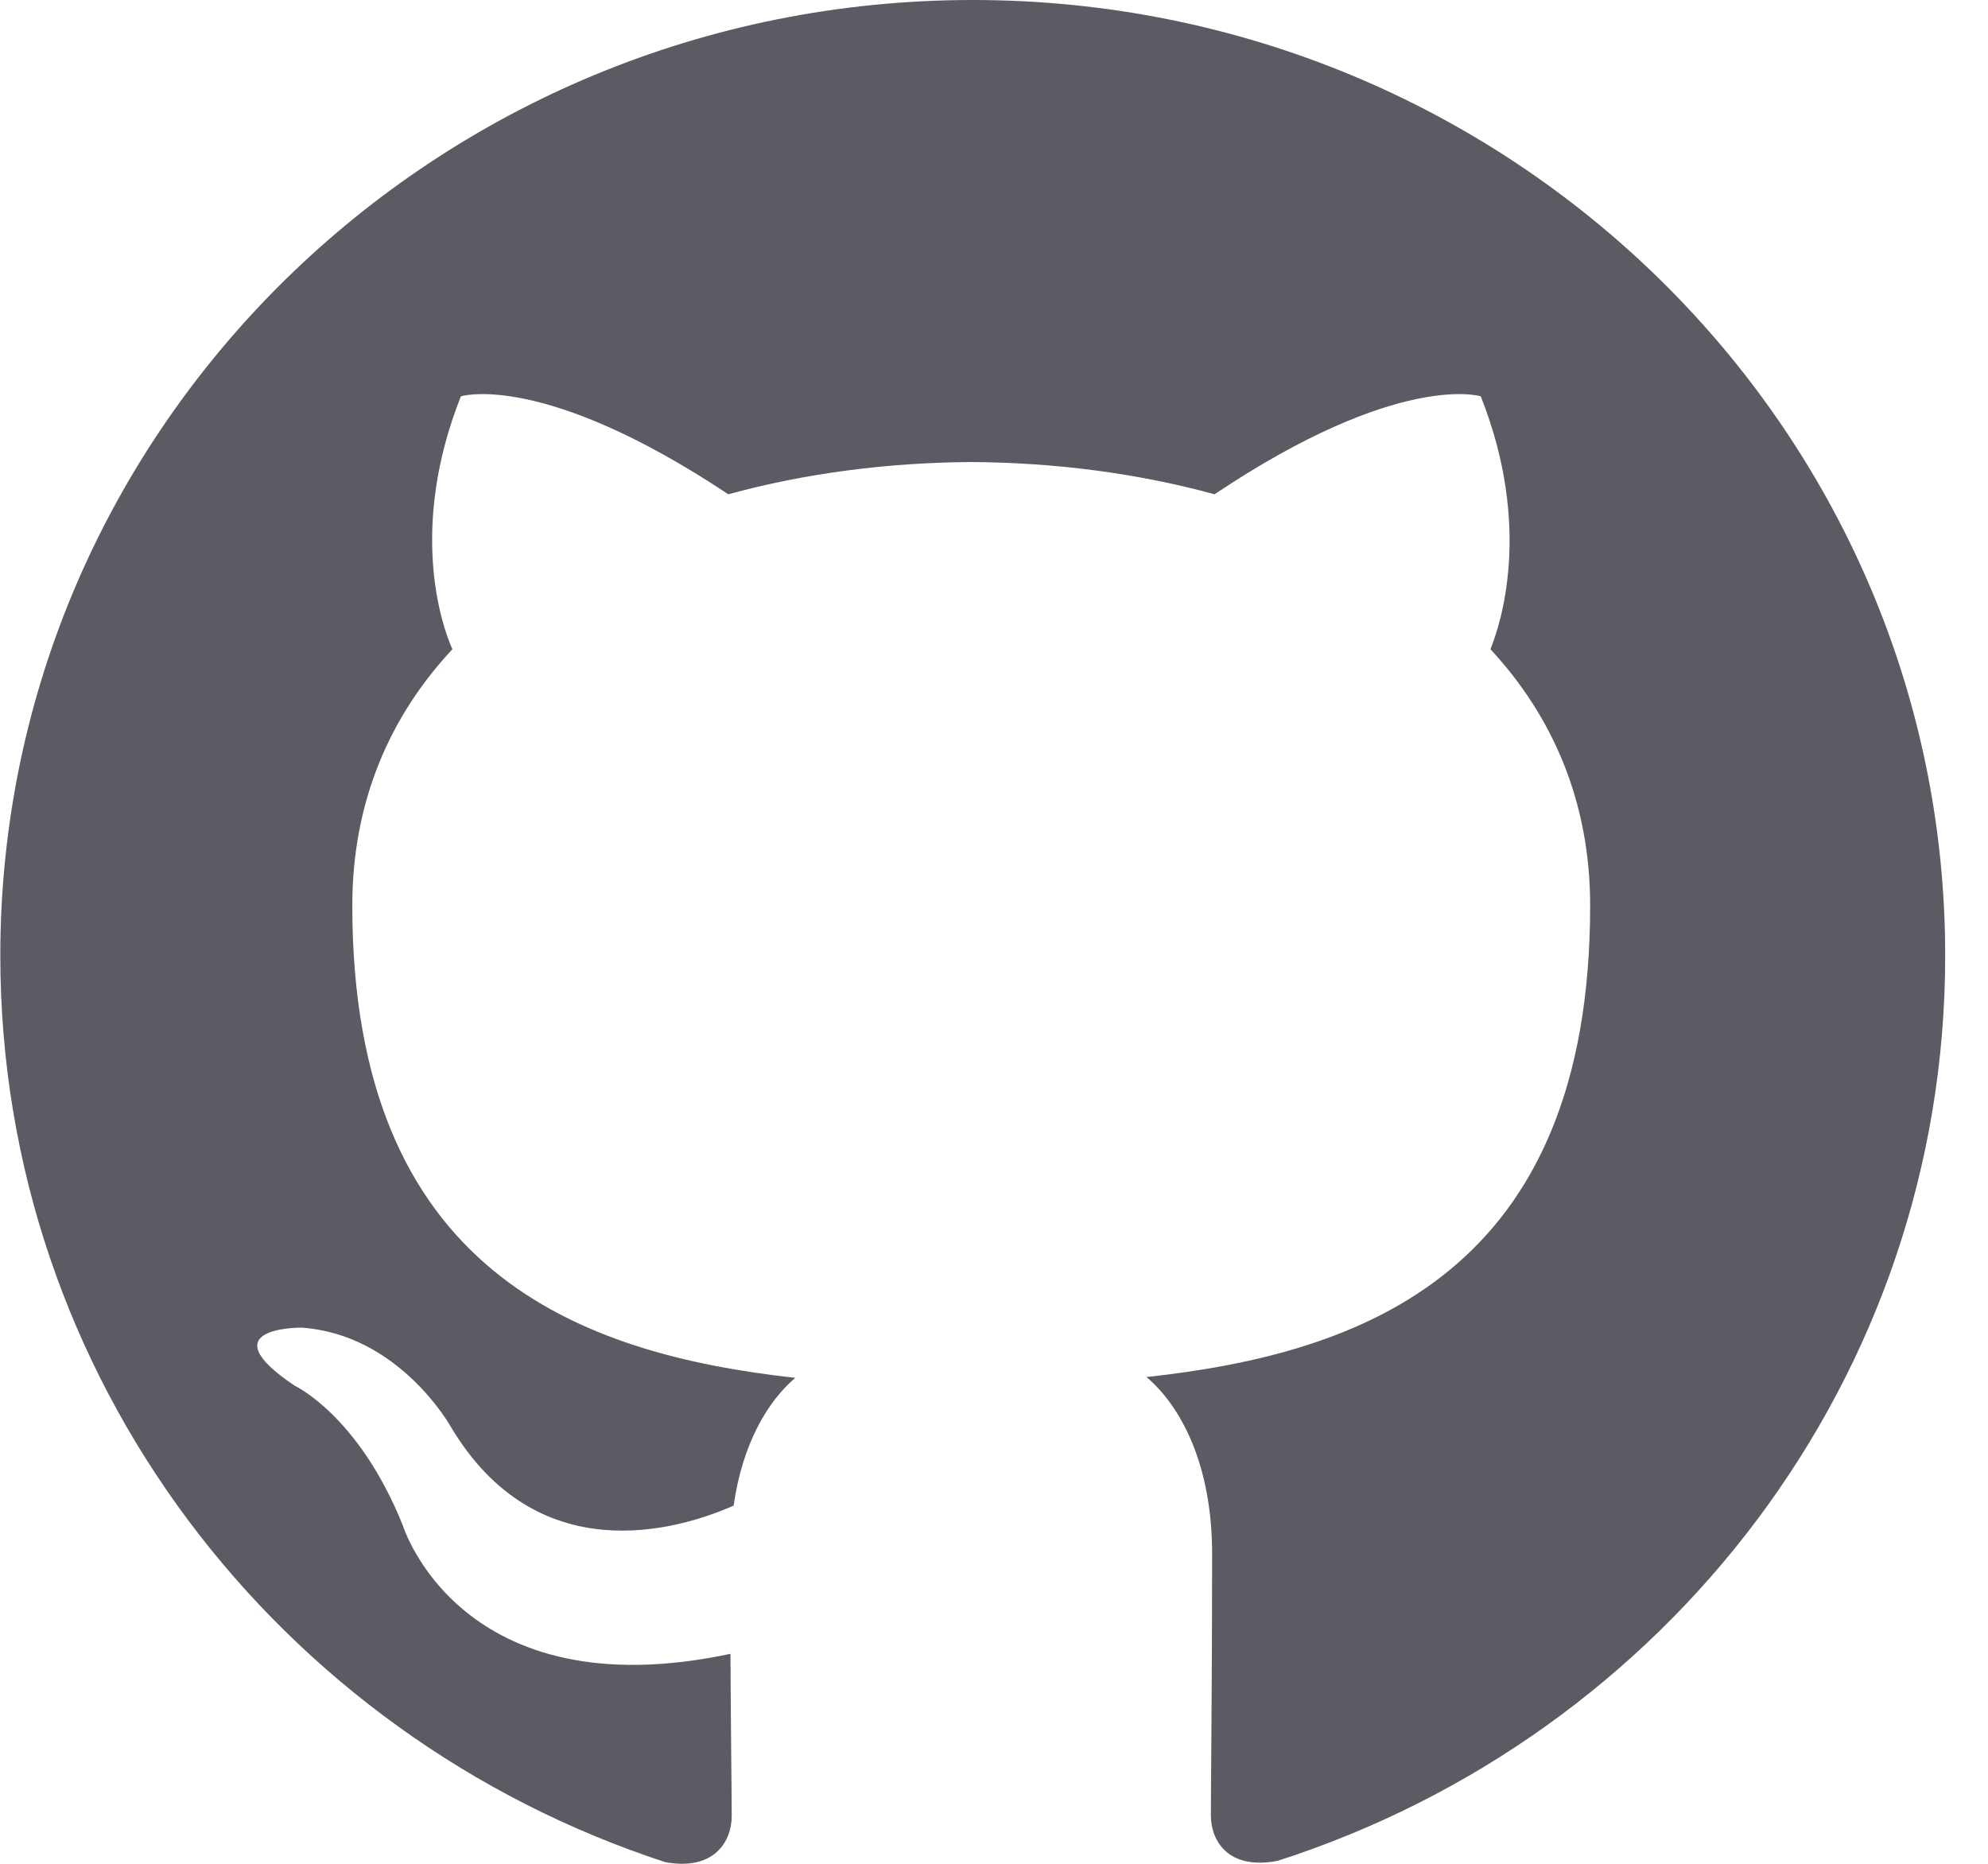
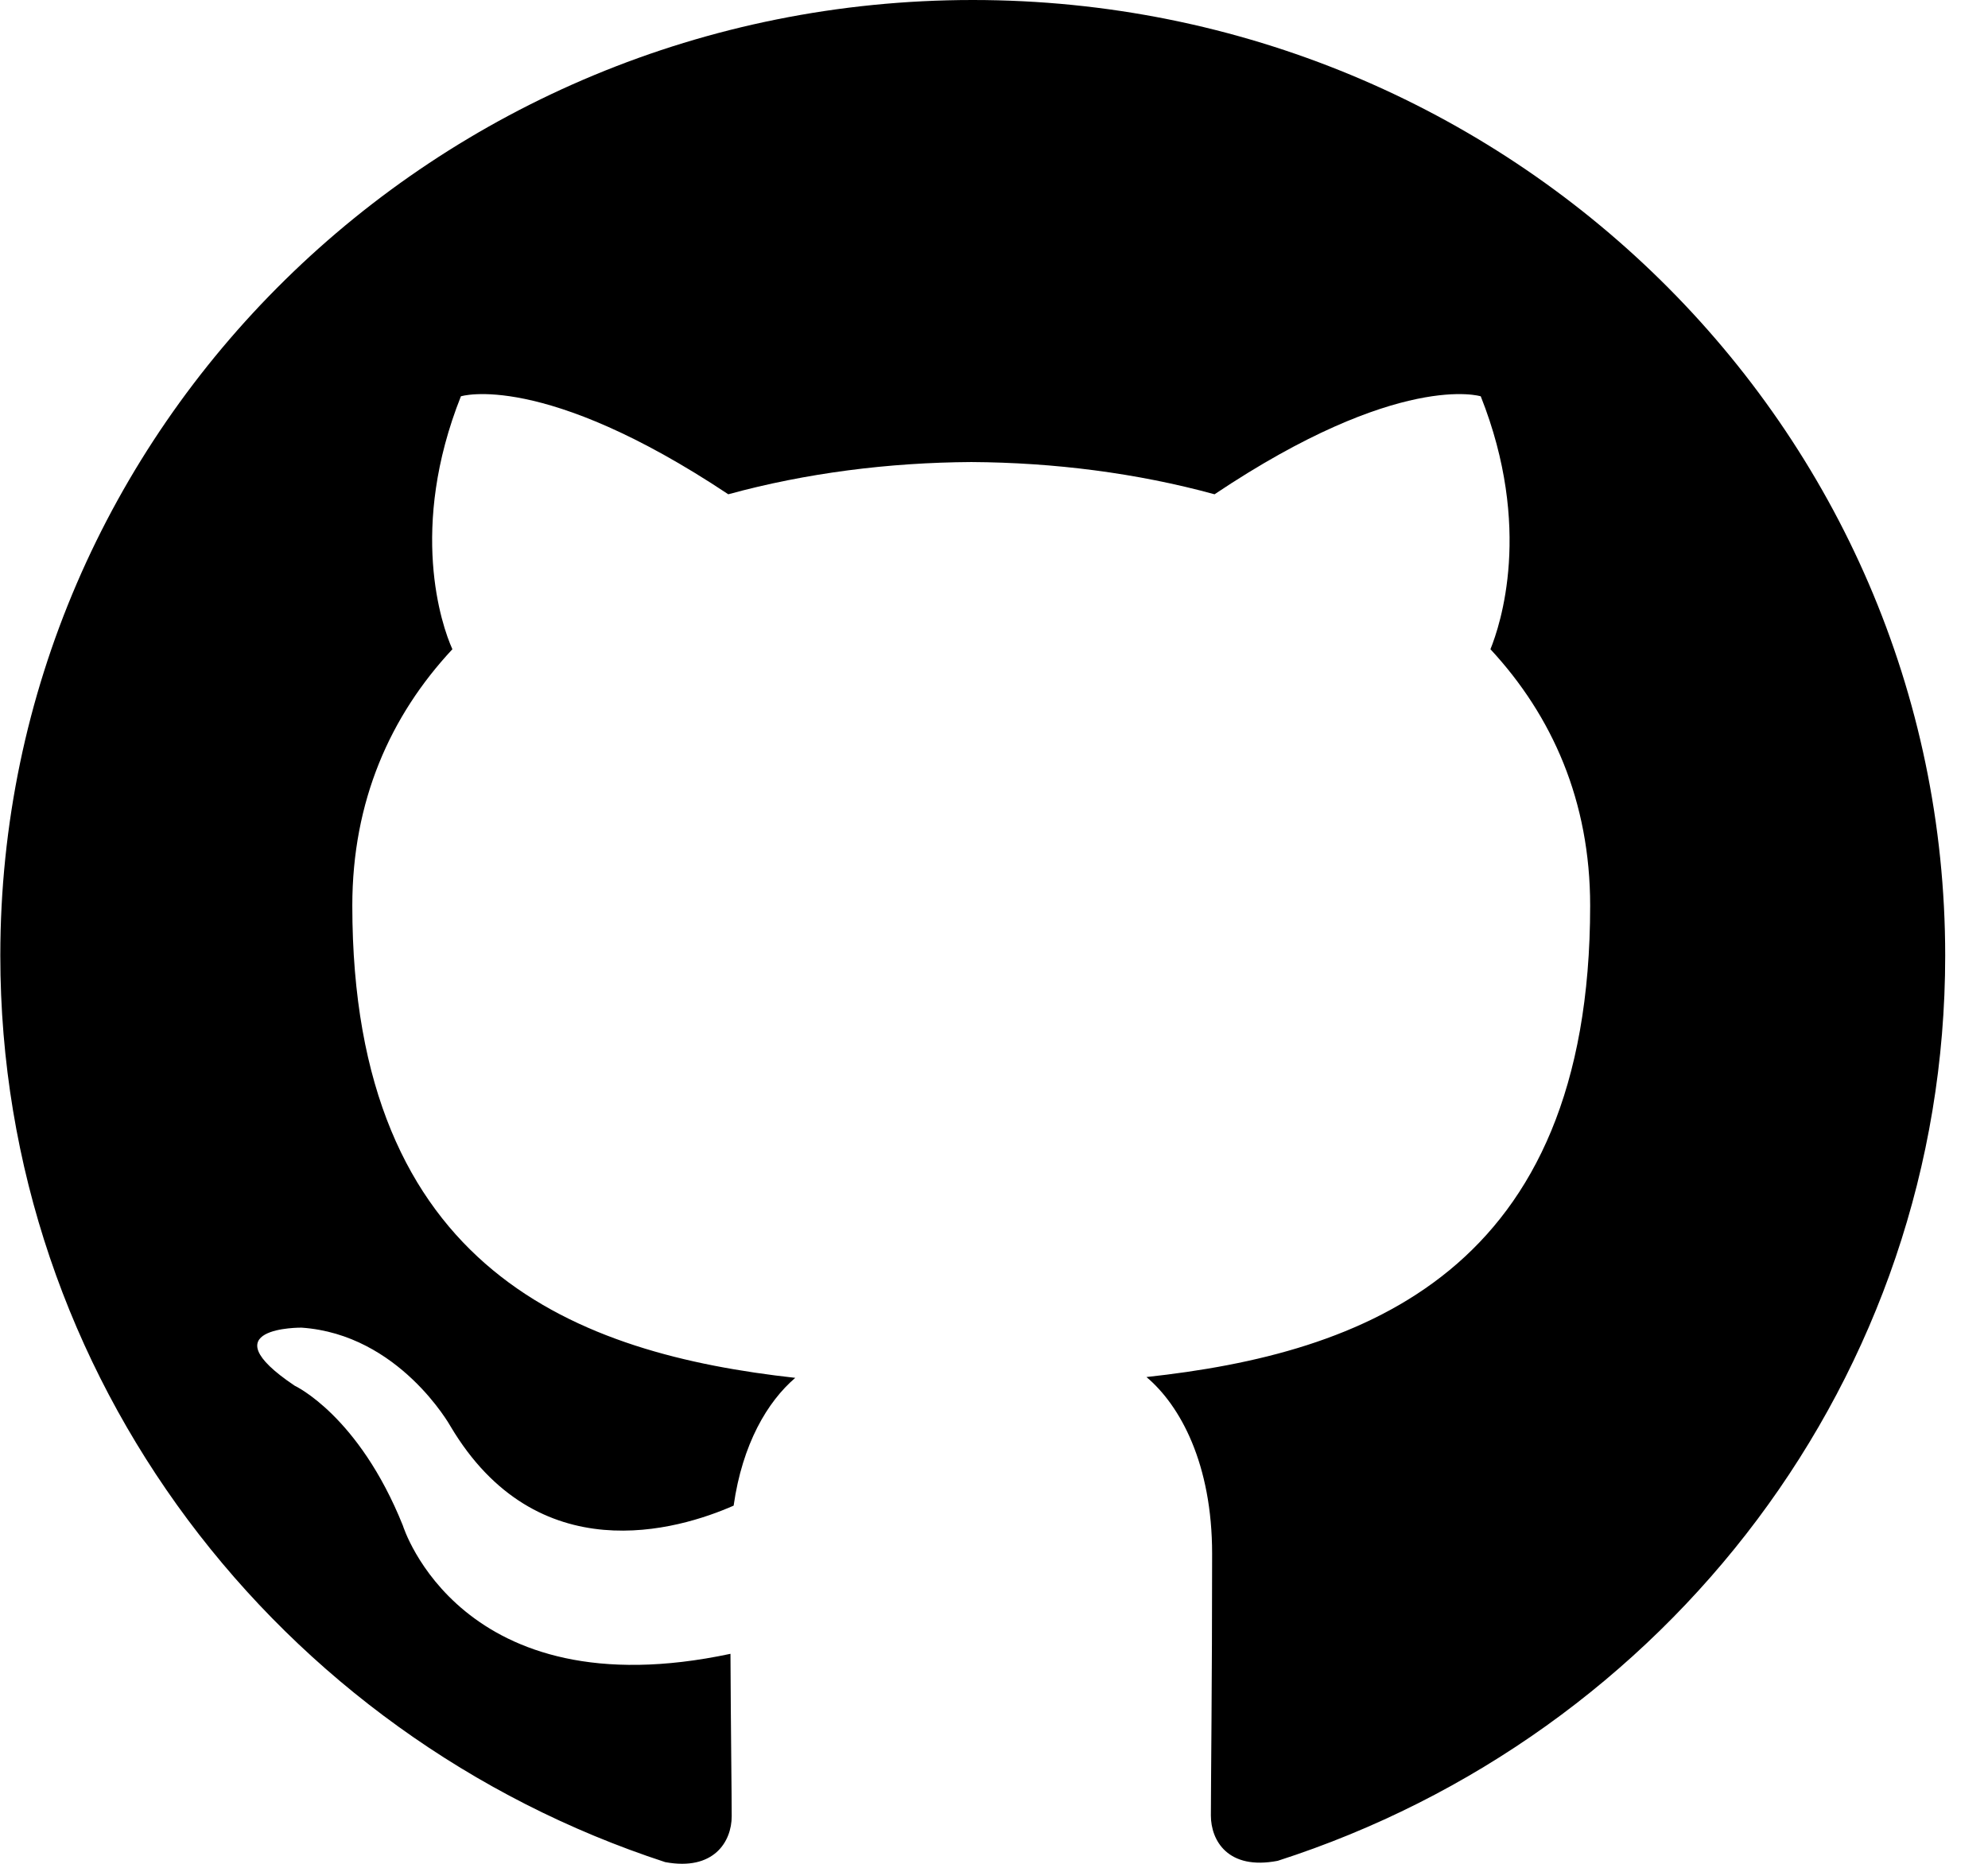
- <svg xmlns="http://www.w3.org/2000/svg" width="32" height="30" viewBox="0 0 32 30" fill="none">
-   <path d="M15.658 0C7.01 0 0.005 6.887 0.005 15.381C0.005 22.178 4.49 27.942 10.708 29.973C11.49 30.118 11.778 29.643 11.778 29.234C11.778 28.868 11.764 27.901 11.758 26.62C7.405 27.547 6.485 24.556 6.485 24.556C5.773 22.781 4.744 22.305 4.744 22.305C3.325 21.353 4.854 21.37 4.854 21.37C6.425 21.478 7.25 22.955 7.25 22.955C8.645 25.307 10.915 24.628 11.809 24.235C11.95 23.241 12.353 22.562 12.801 22.178C9.324 21.793 5.671 20.47 5.671 14.577C5.671 12.898 6.278 11.526 7.282 10.45C7.106 10.063 6.577 8.498 7.419 6.379C7.419 6.379 8.73 5.966 11.723 7.956C12.975 7.613 14.306 7.445 15.636 7.437C16.967 7.445 18.297 7.613 19.55 7.956C22.524 5.966 23.835 6.379 23.835 6.379C24.676 8.498 24.148 10.061 23.991 10.45C24.989 11.526 25.596 12.898 25.596 14.577C25.596 20.486 21.937 21.787 18.454 22.165C19.002 22.626 19.511 23.569 19.511 25.009C19.511 27.068 19.491 28.721 19.491 29.222C19.491 29.625 19.765 30.107 20.567 29.952C26.83 27.937 31.311 22.169 31.311 15.383C31.311 6.887 24.302 0 15.658 0V0Z" fill="#5B5C63" />
+ <svg xmlns="http://www.w3.org/2000/svg" width="32" height="30" viewBox="0 0 32 30">
+   <path d="M15.658 0C7.01 0 0.005 6.887 0.005 15.381C0.005 22.178 4.49 27.942 10.708 29.973C11.49 30.118 11.778 29.643 11.778 29.234C11.778 28.868 11.764 27.901 11.758 26.62C7.405 27.547 6.485 24.556 6.485 24.556C5.773 22.781 4.744 22.305 4.744 22.305C3.325 21.353 4.854 21.37 4.854 21.37C6.425 21.478 7.25 22.955 7.25 22.955C8.645 25.307 10.915 24.628 11.809 24.235C11.95 23.241 12.353 22.562 12.801 22.178C9.324 21.793 5.671 20.47 5.671 14.577C5.671 12.898 6.278 11.526 7.282 10.45C7.106 10.063 6.577 8.498 7.419 6.379C7.419 6.379 8.73 5.966 11.723 7.956C12.975 7.613 14.306 7.445 15.636 7.437C16.967 7.445 18.297 7.613 19.55 7.956C22.524 5.966 23.835 6.379 23.835 6.379C24.676 8.498 24.148 10.061 23.991 10.45C24.989 11.526 25.596 12.898 25.596 14.577C25.596 20.486 21.937 21.787 18.454 22.165C19.002 22.626 19.511 23.569 19.511 25.009C19.511 27.068 19.491 28.721 19.491 29.222C19.491 29.625 19.765 30.107 20.567 29.952C26.83 27.937 31.311 22.169 31.311 15.383C31.311 6.887 24.302 0 15.658 0V0Z" fill="currentColor" />
</svg>
